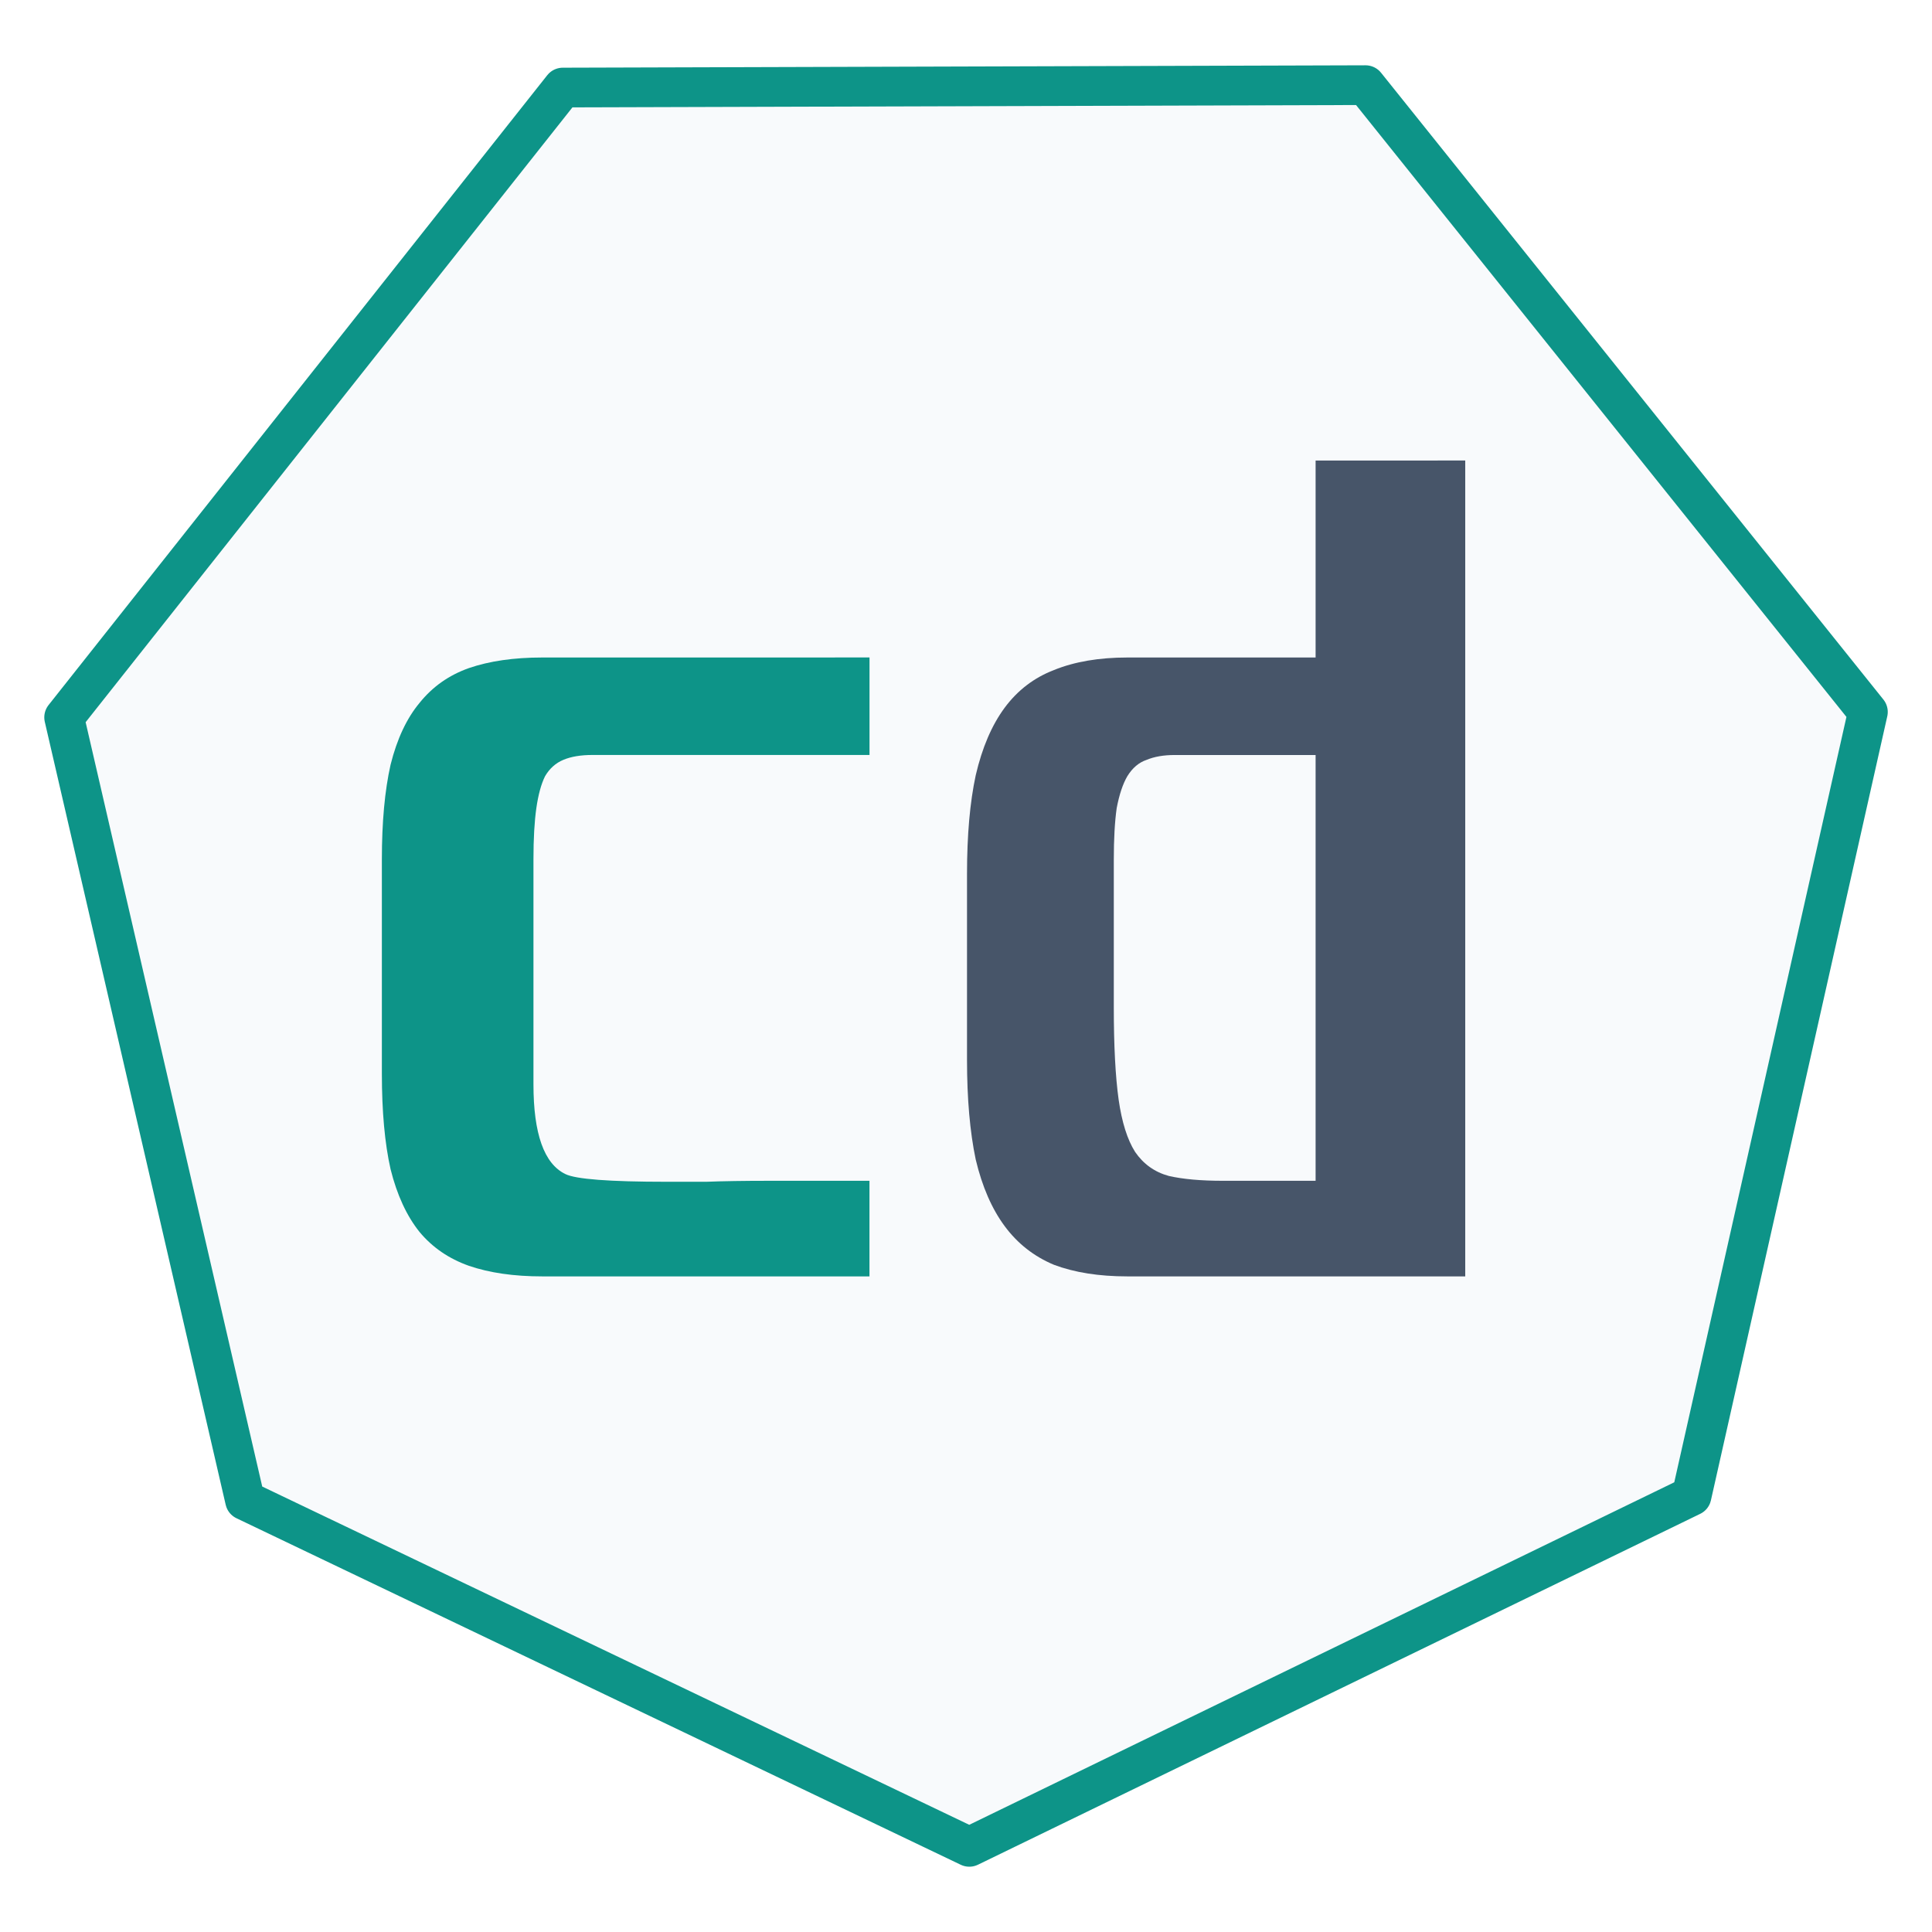
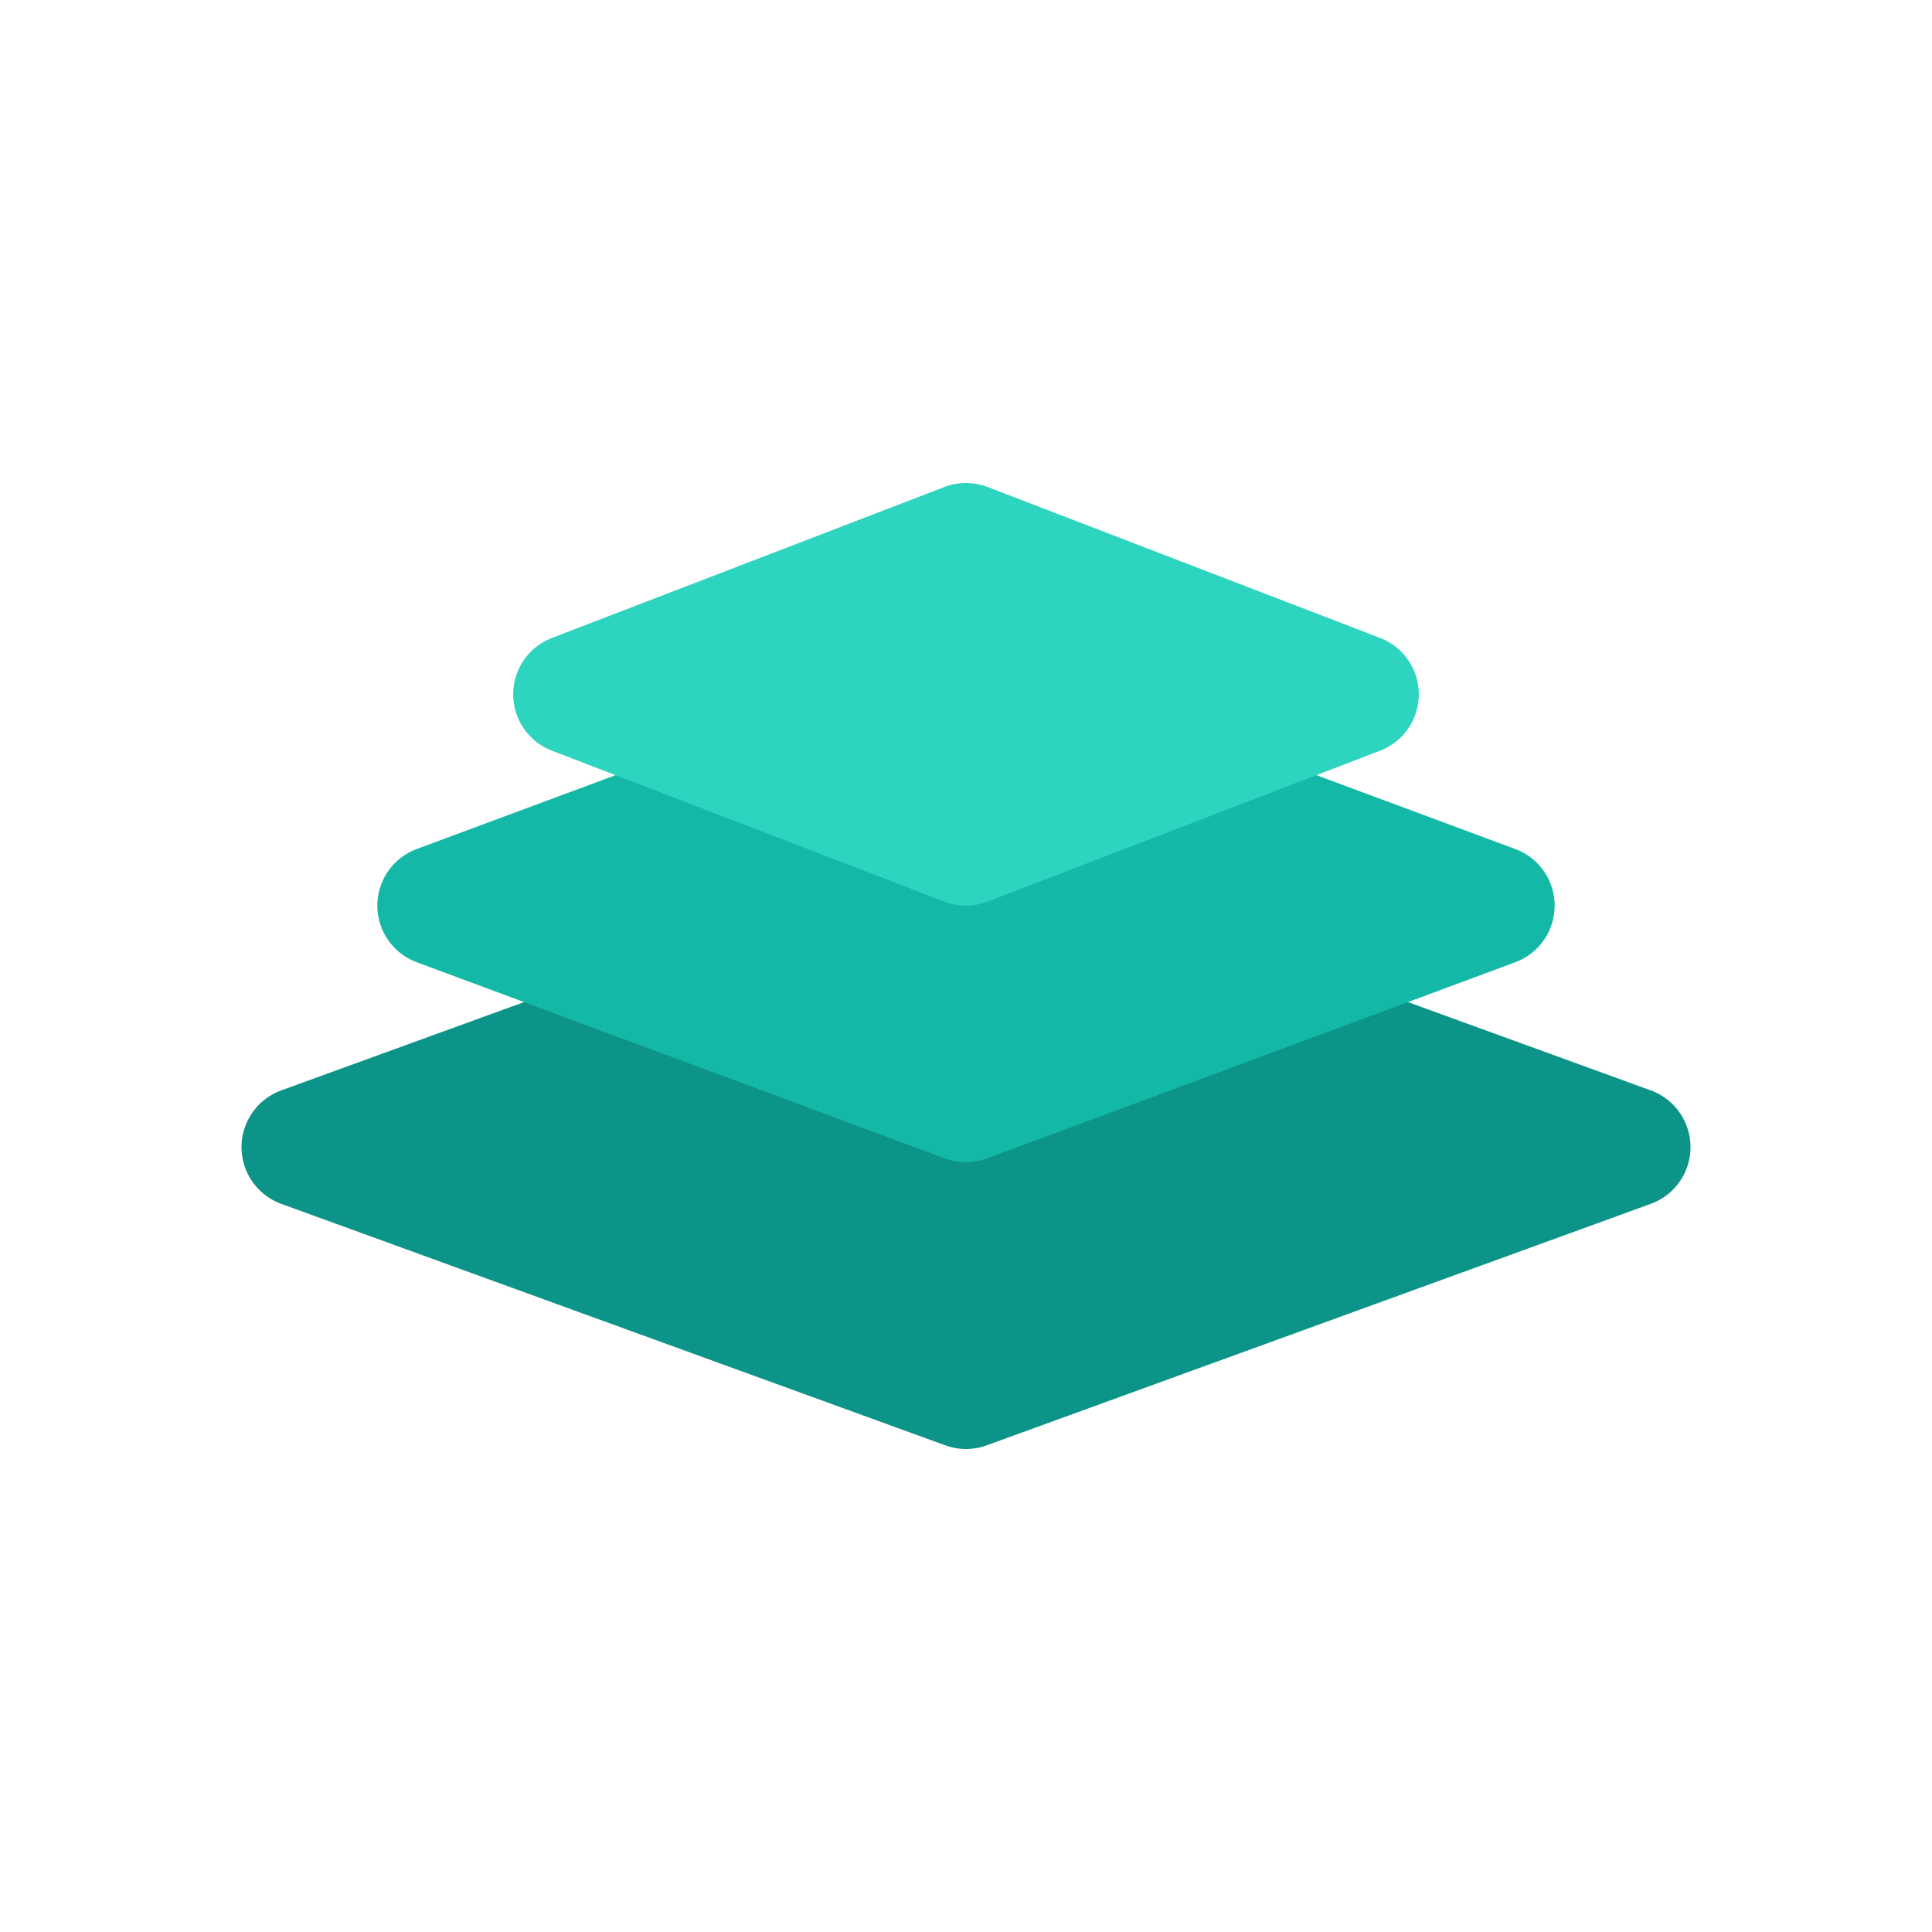
- <svg xmlns="http://www.w3.org/2000/svg" id="svg8" version="1.1" viewBox="0 0 270.933 270.933" height="1024" width="1024">
-   <g transform="matrix(5.263114,0,0,5.263114,-20.77395,-29.4415)">
-     <g>
-       <g>
-         <g transform="translate(-1170.611,231.2667)">
-           <g transform="translate(238.413,-199.7489)">
-             <path fill="#f8fafc" fill-opacity="1" d="m 961.972,23.285 -19.298,-9.233 -4.82,-20.862 13.287,-16.781 21.389,-0.064 13.385,16.701 -4.699,20.89 z" />
-             <path fill="none" fill-opacity="1" stroke="#0d9488" stroke-width="1.058" stroke-linecap="round" stroke-linejoin="round" stroke-miterlimit="4" stroke-dasharray="none" stroke-opacity="1" d="m 961.972,23.285 -19.298,-9.233 -4.82,-20.862 13.287,-16.781 21.389,-0.064 13.385,16.701 -4.699,20.89 z" />
-           </g>
-         </g>
-         <g aria-label="cd">
-           <path fill="#0d9488" fill-opacity="1" d="m 27.115,23.112 v 2.598 h -7.384 q -0.463,0 -0.772,0.129 -0.309,0.129 -0.489,0.437 -0.154,0.309 -0.232,0.849 -0.077,0.54 -0.077,1.364 v 5.994 q 0,1.981 0.849,2.393 0.412,0.206 2.701,0.206 0.412,0 1.055,0 0.669,-0.026 1.672,-0.026 h 2.676 v 2.547 h -8.721 q -1.132,0 -1.955,-0.283 -0.798,-0.283 -1.312,-0.9 -0.515,-0.643 -0.772,-1.672 -0.232,-1.029 -0.232,-2.547 v -5.711 q 0,-1.492 0.232,-2.521 0.257,-1.029 0.772,-1.647 0.515,-0.643 1.312,-0.926 0.823,-0.283 1.955,-0.283 z" />
-           <path fill="#475569" fill-opacity="1" d="m 42.988,17.864 v 21.739 h -9.004 q -1.132,0 -1.955,-0.309 -0.798,-0.334 -1.312,-1.029 -0.515,-0.695 -0.772,-1.775 -0.232,-1.106 -0.232,-2.65 v -4.965 q 0,-1.544 0.232,-2.624 0.257,-1.106 0.772,-1.801 0.515,-0.695 1.312,-1.003 0.823,-0.334 1.955,-0.334 h 5.017 v -5.248 z m -9.364,14.561 q 0,1.544 0.129,2.47 0.129,0.9 0.437,1.389 0.334,0.489 0.9,0.643 0.566,0.129 1.441,0.129 h 2.47 v -11.345 h -3.756 q -0.437,0 -0.746,0.129 -0.309,0.103 -0.515,0.437 -0.18,0.309 -0.283,0.849 -0.077,0.54 -0.077,1.389 z" />
-         </g>
-       </g>
-     </g>
+ <svg xmlns="http://www.w3.org/2000/svg" viewBox="0 0 256 256">
+   <g stroke-linejoin="round" stroke-width="16">
+     <path d="M128,120 L216,152 L128,184 L40,152 Z" fill="#0d9488" stroke="#0d9488" />
+     <path d="M128,94 L198,120 L128,146 L58,120 Z" fill="#14b8a6" stroke="#14b8a6" />
+     <path d="M128,72 L180,92 L128,112 L76,92 Z" fill="#2dd4bf" stroke="#2dd4bf" />
  </g>
</svg>
